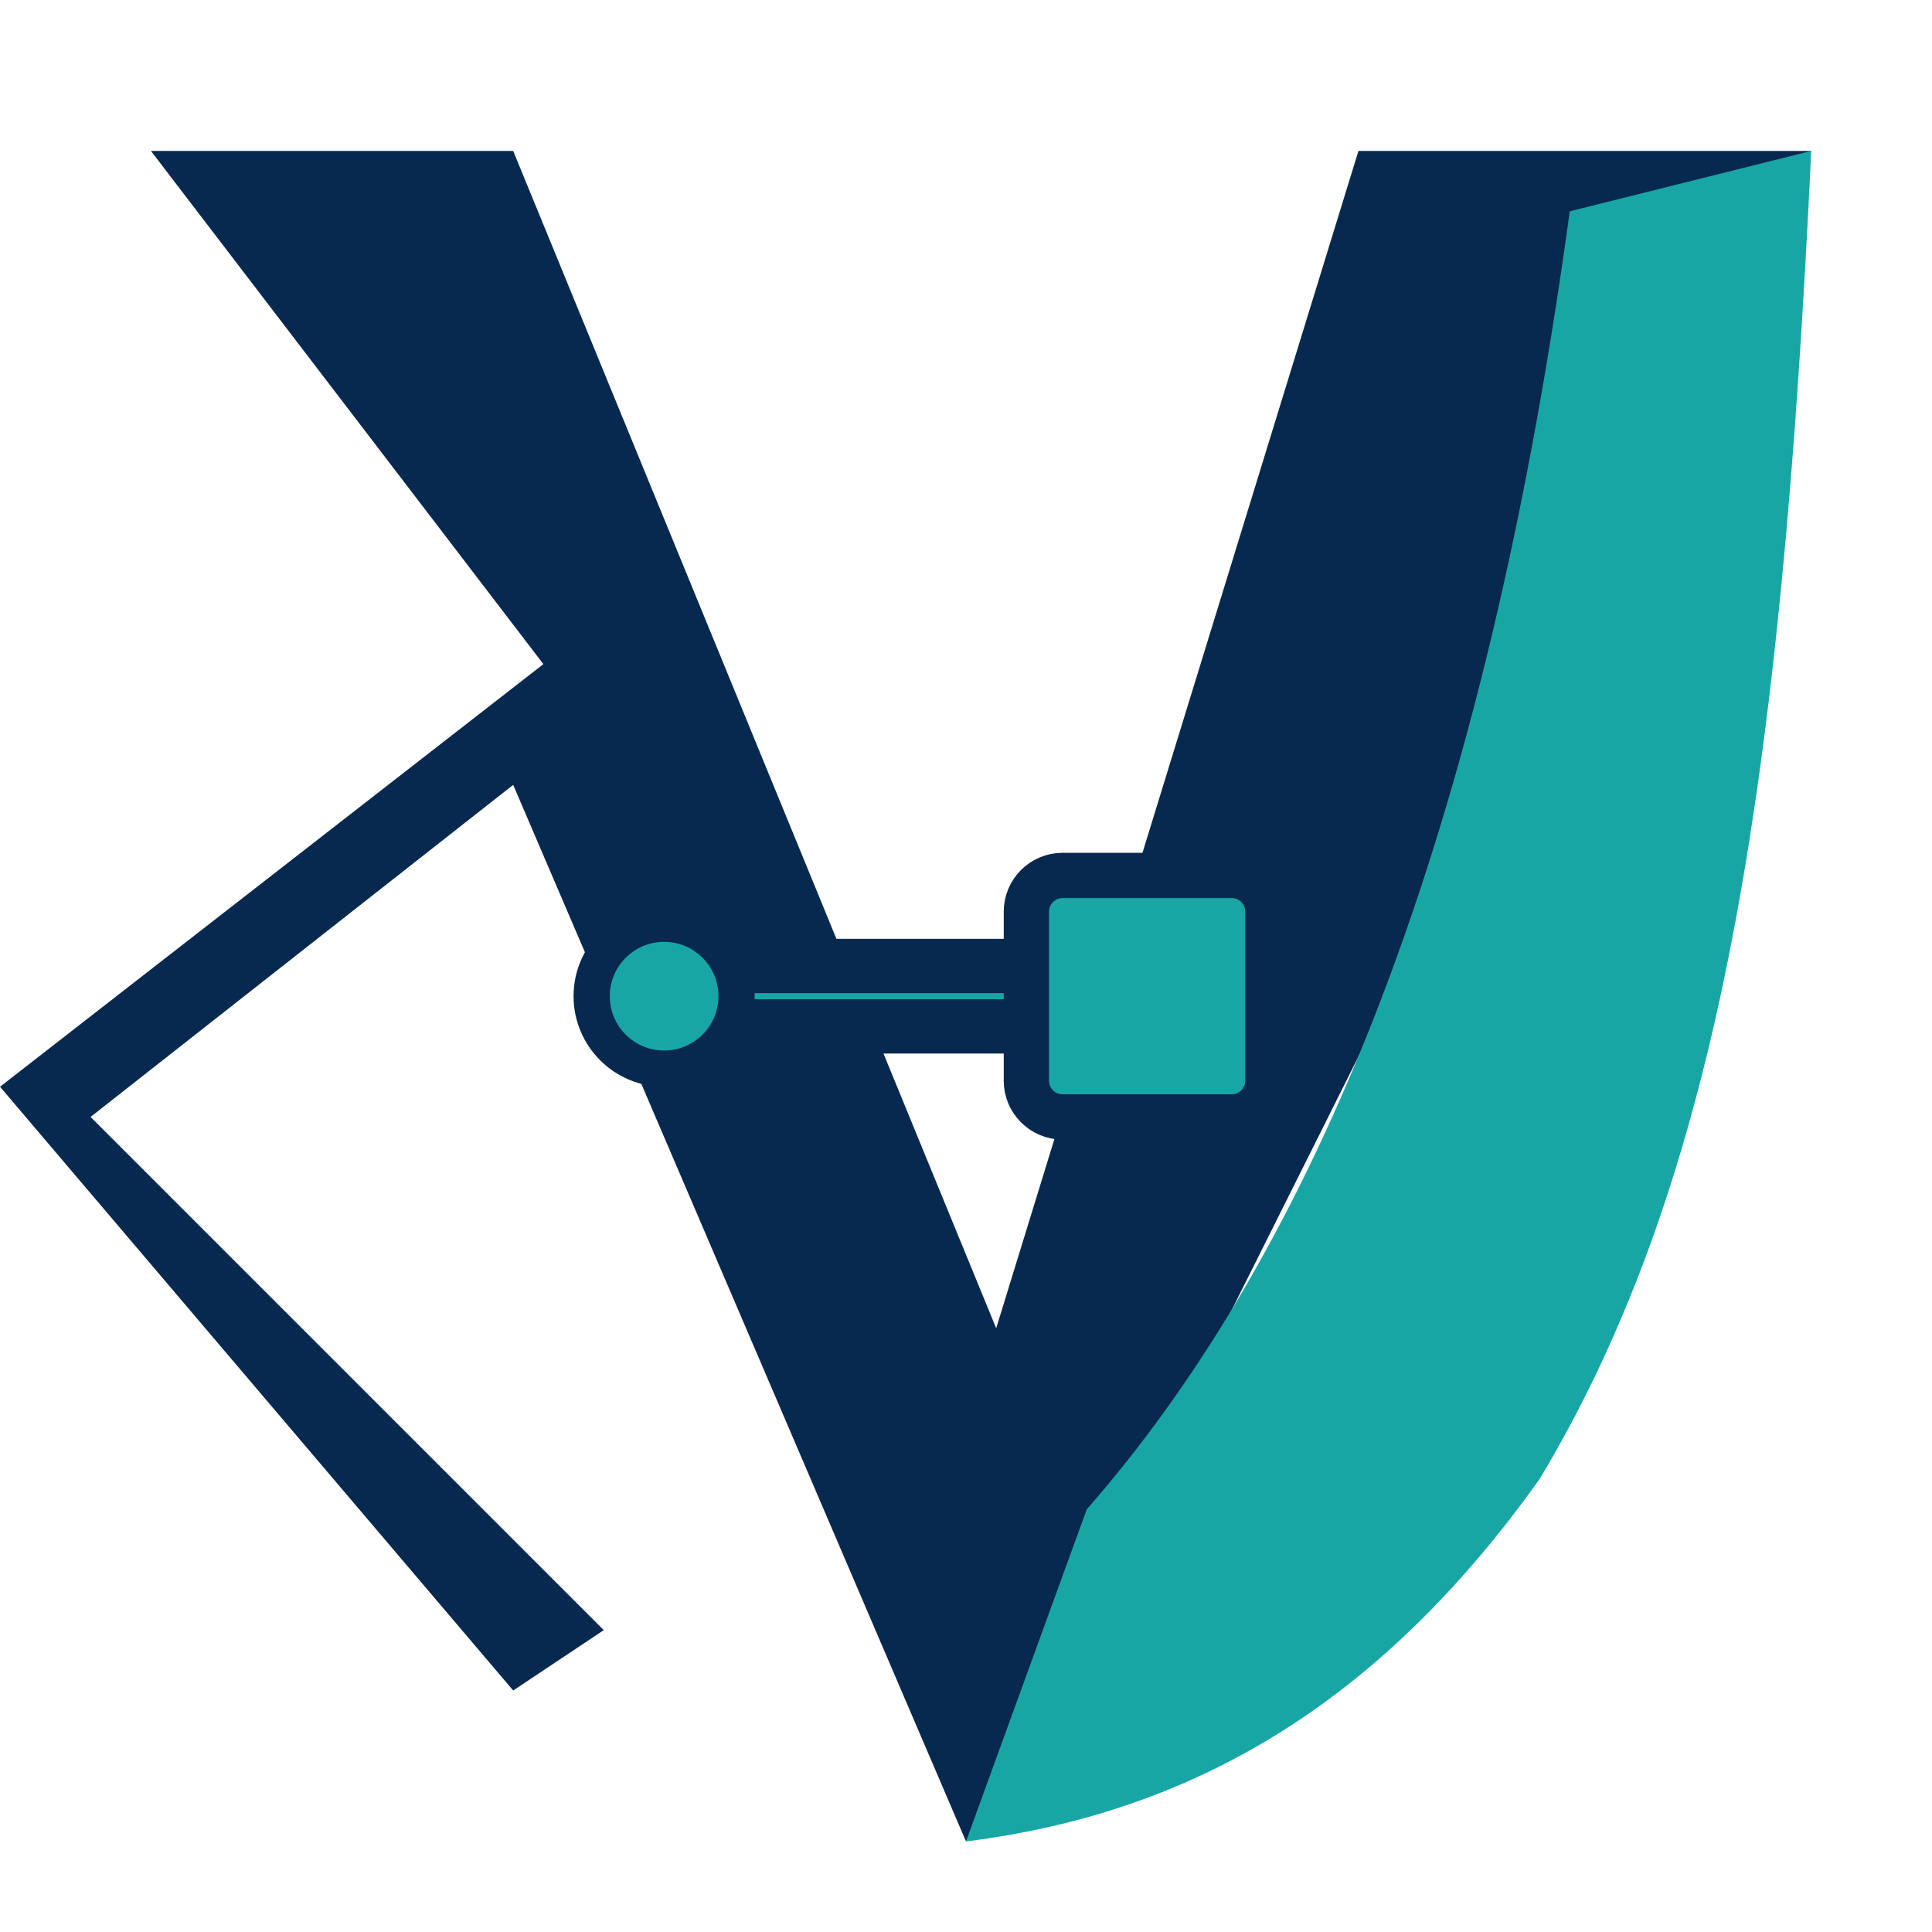
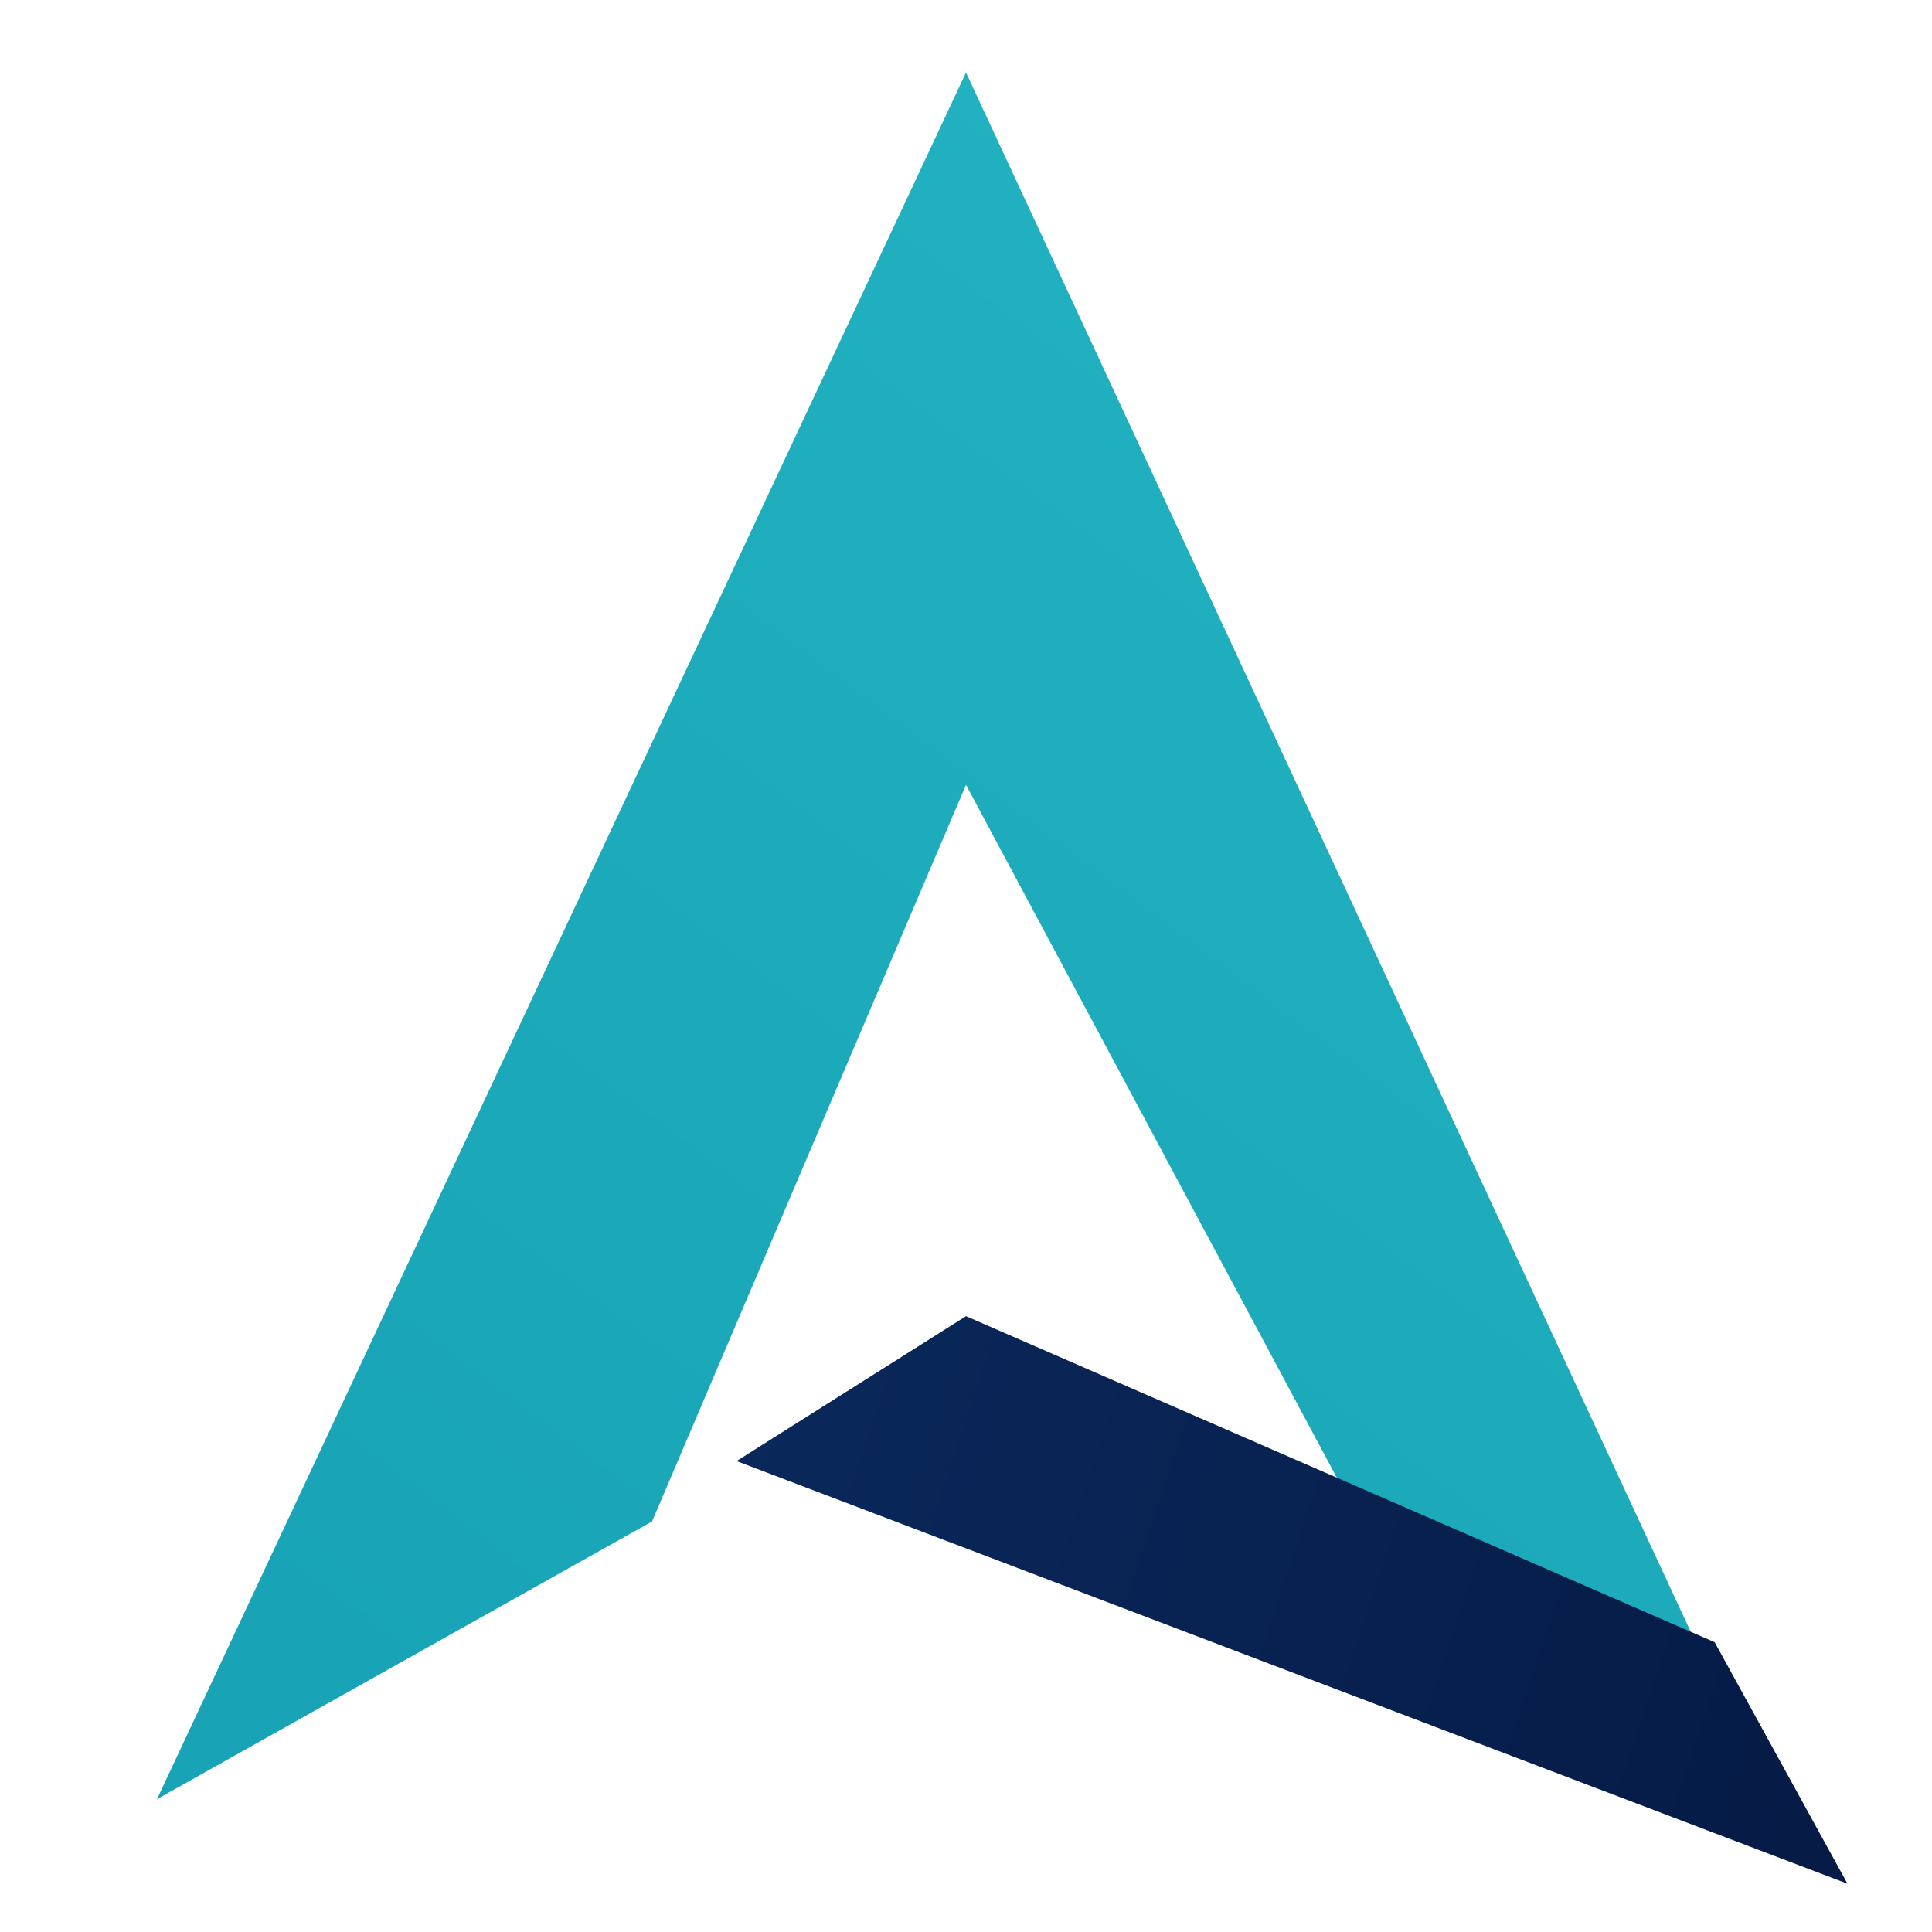
- <svg xmlns="http://www.w3.org/2000/svg" width="32" height="32" viewBox="0 0 64 64">
-   <path fill="#08294F" d="M5 5h12l16 39L45 5h15L32 61 17 26 3 37l17 17-3 2L0 36l18-14z" />
-   <path fill="#18A6A5" d="M60 5c-1 21-3 34-9 44-5 7-11 11-19 12l4-11c7-8 13-21 16-43z" />
-   <path fill="#18A6A5" stroke="#08294F" stroke-width="1.8" d="M23 32h12v2H23z" />
-   <circle cx="22" cy="33" r="2.4" fill="#18A6A5" stroke="#08294F" stroke-width="1.2" />
-   <rect x="34" y="29" width="8" height="8" rx="1.2" fill="#18A6A5" stroke="#08294F" stroke-width="1.5" />
+ <svg xmlns="http://www.w3.org/2000/svg" width="16" height="16" viewBox="0 0 16 16">
+   <defs>
+     <linearGradient id="cyan" x1="3" y1="14" x2="12" y2="2" gradientUnits="userSpaceOnUse">
+       <stop stop-color="#18A4B6" />
+       <stop offset="1" stop-color="#22B2C1" />
+     </linearGradient>
+     <linearGradient id="navy" x1="6" y1="12" x2="15" y2="15" gradientUnits="userSpaceOnUse">
+       <stop stop-color="#0A285B" />
+       <stop offset="1" stop-color="#061B46" />
+     </linearGradient>
+   </defs>
+   <path fill="url(#cyan)" d="M8 0.6 1.3 14.9l4.1-2.3L8 6.5l3.8 7.1 2.8 1.2z" />
+   <path fill="url(#navy)" d="m6.1 12.1 1.9-1.2 6.2 2.7 1.1 2z" />
</svg>
